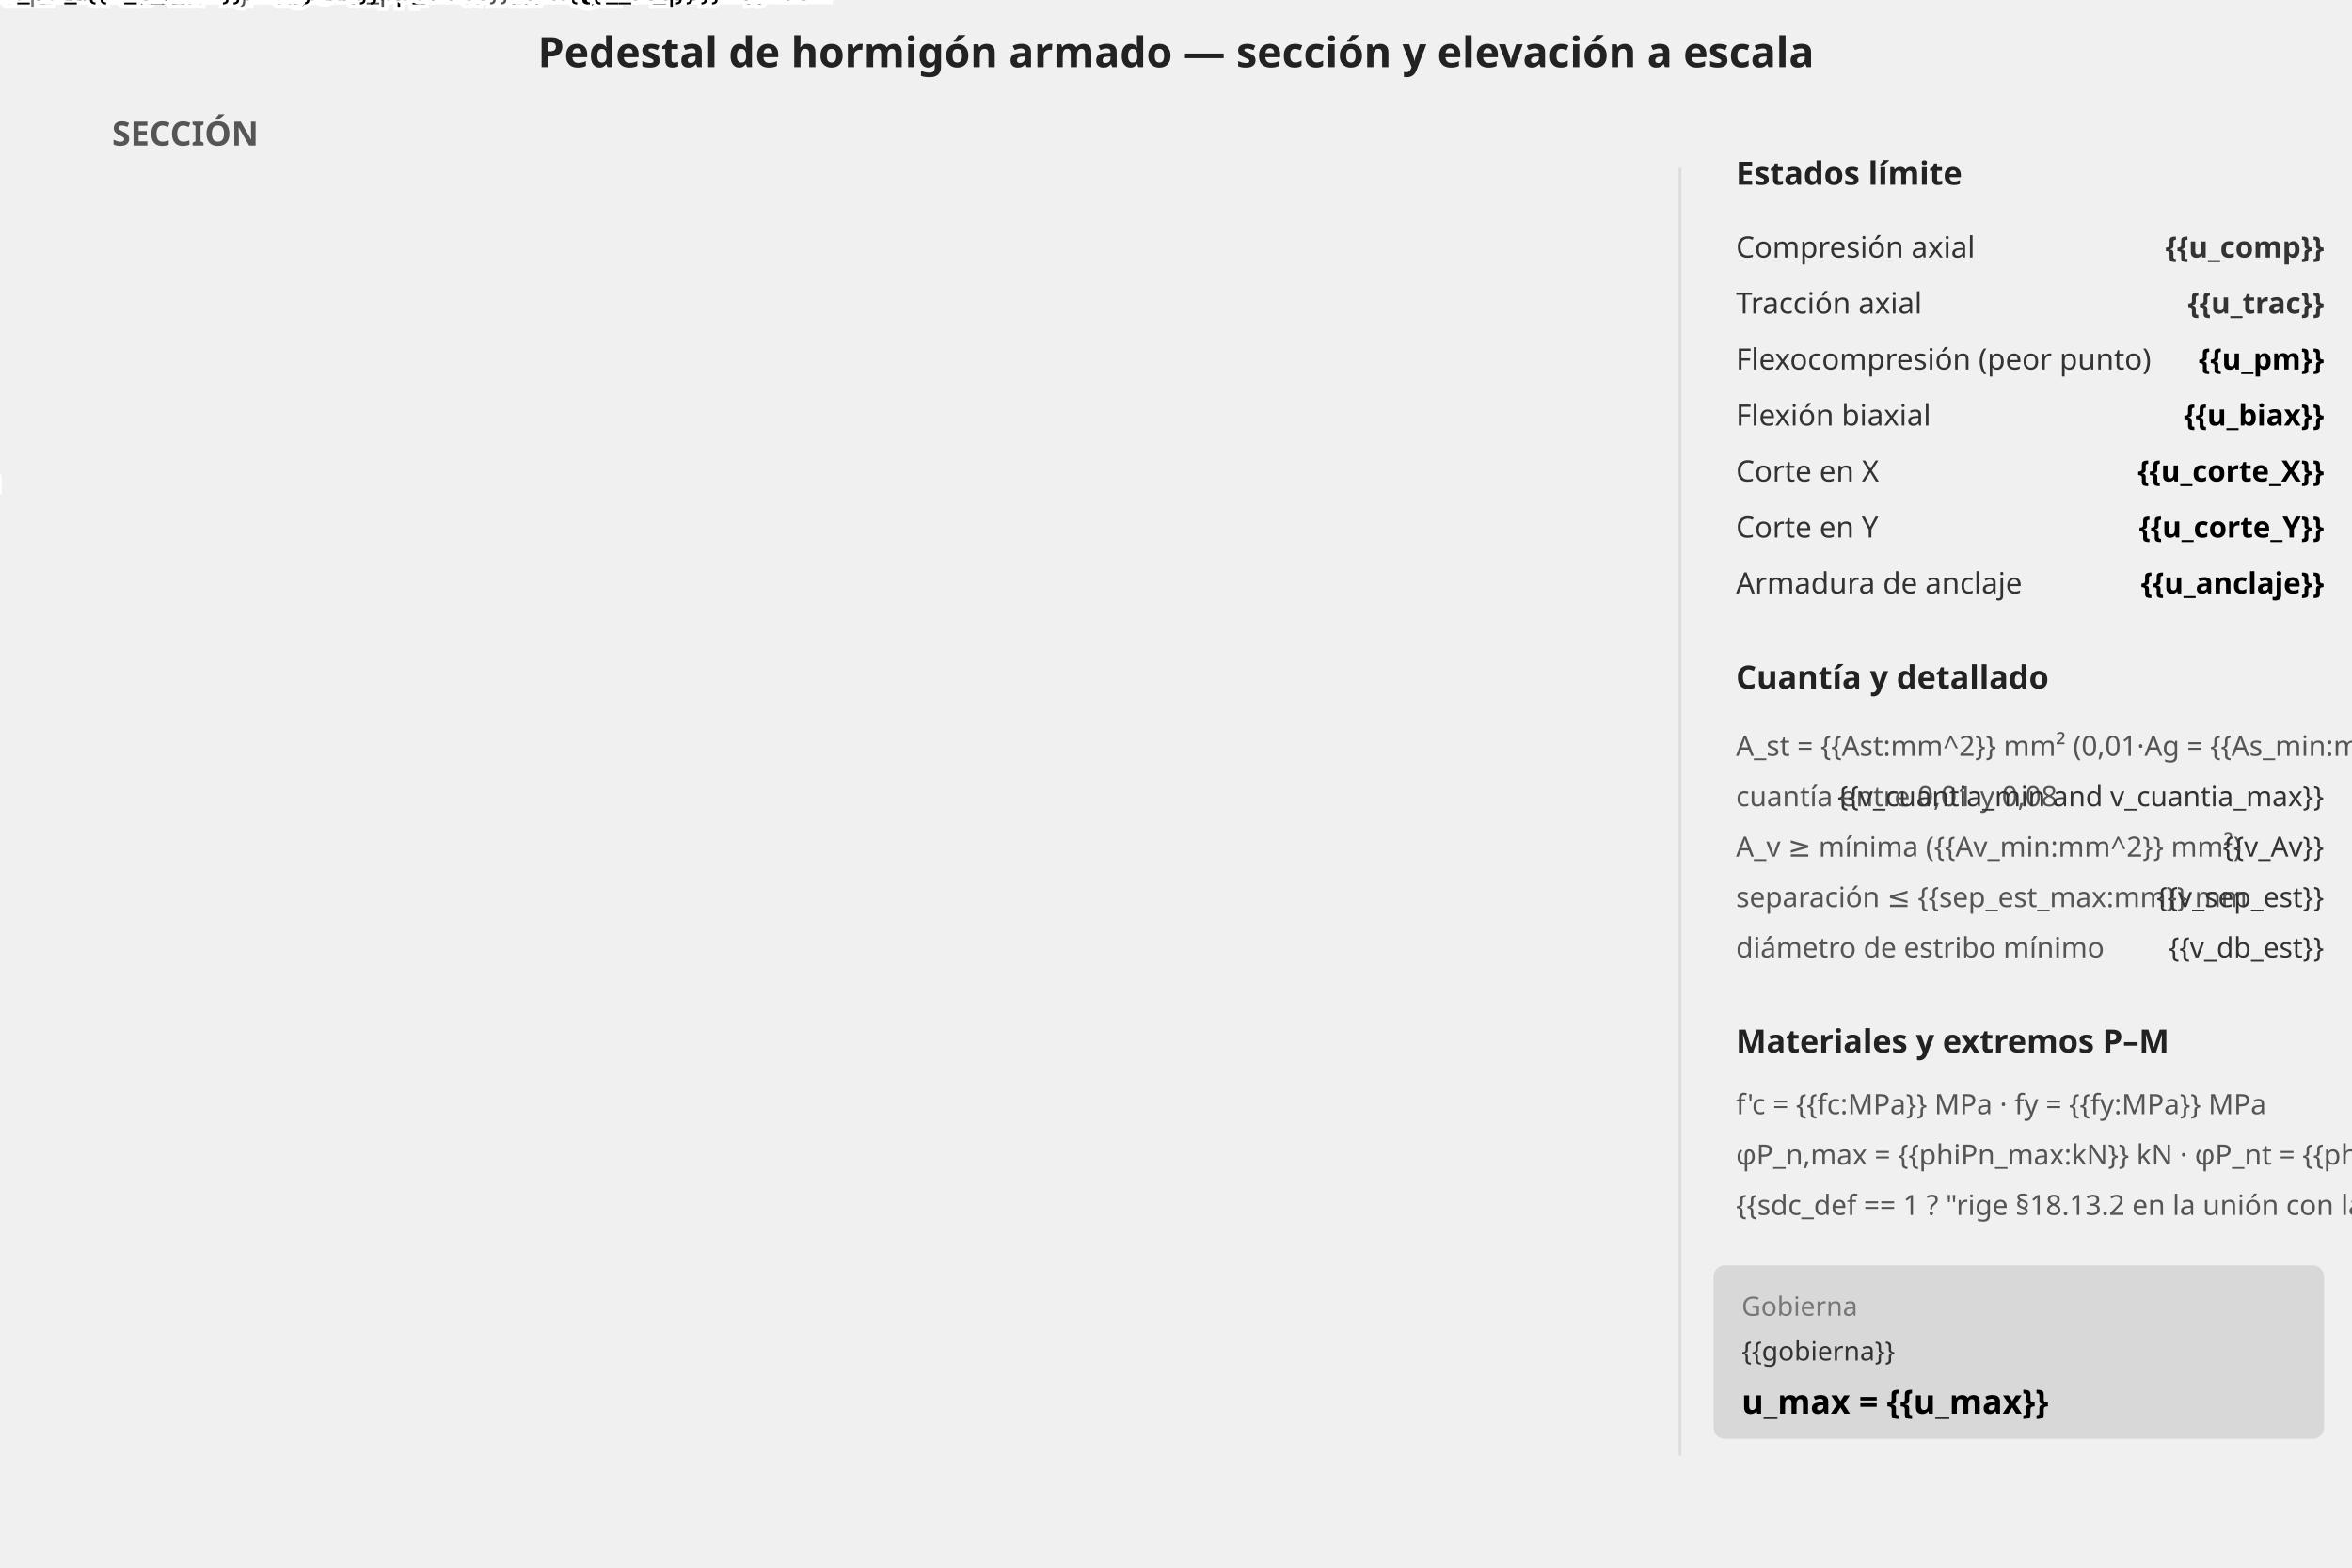
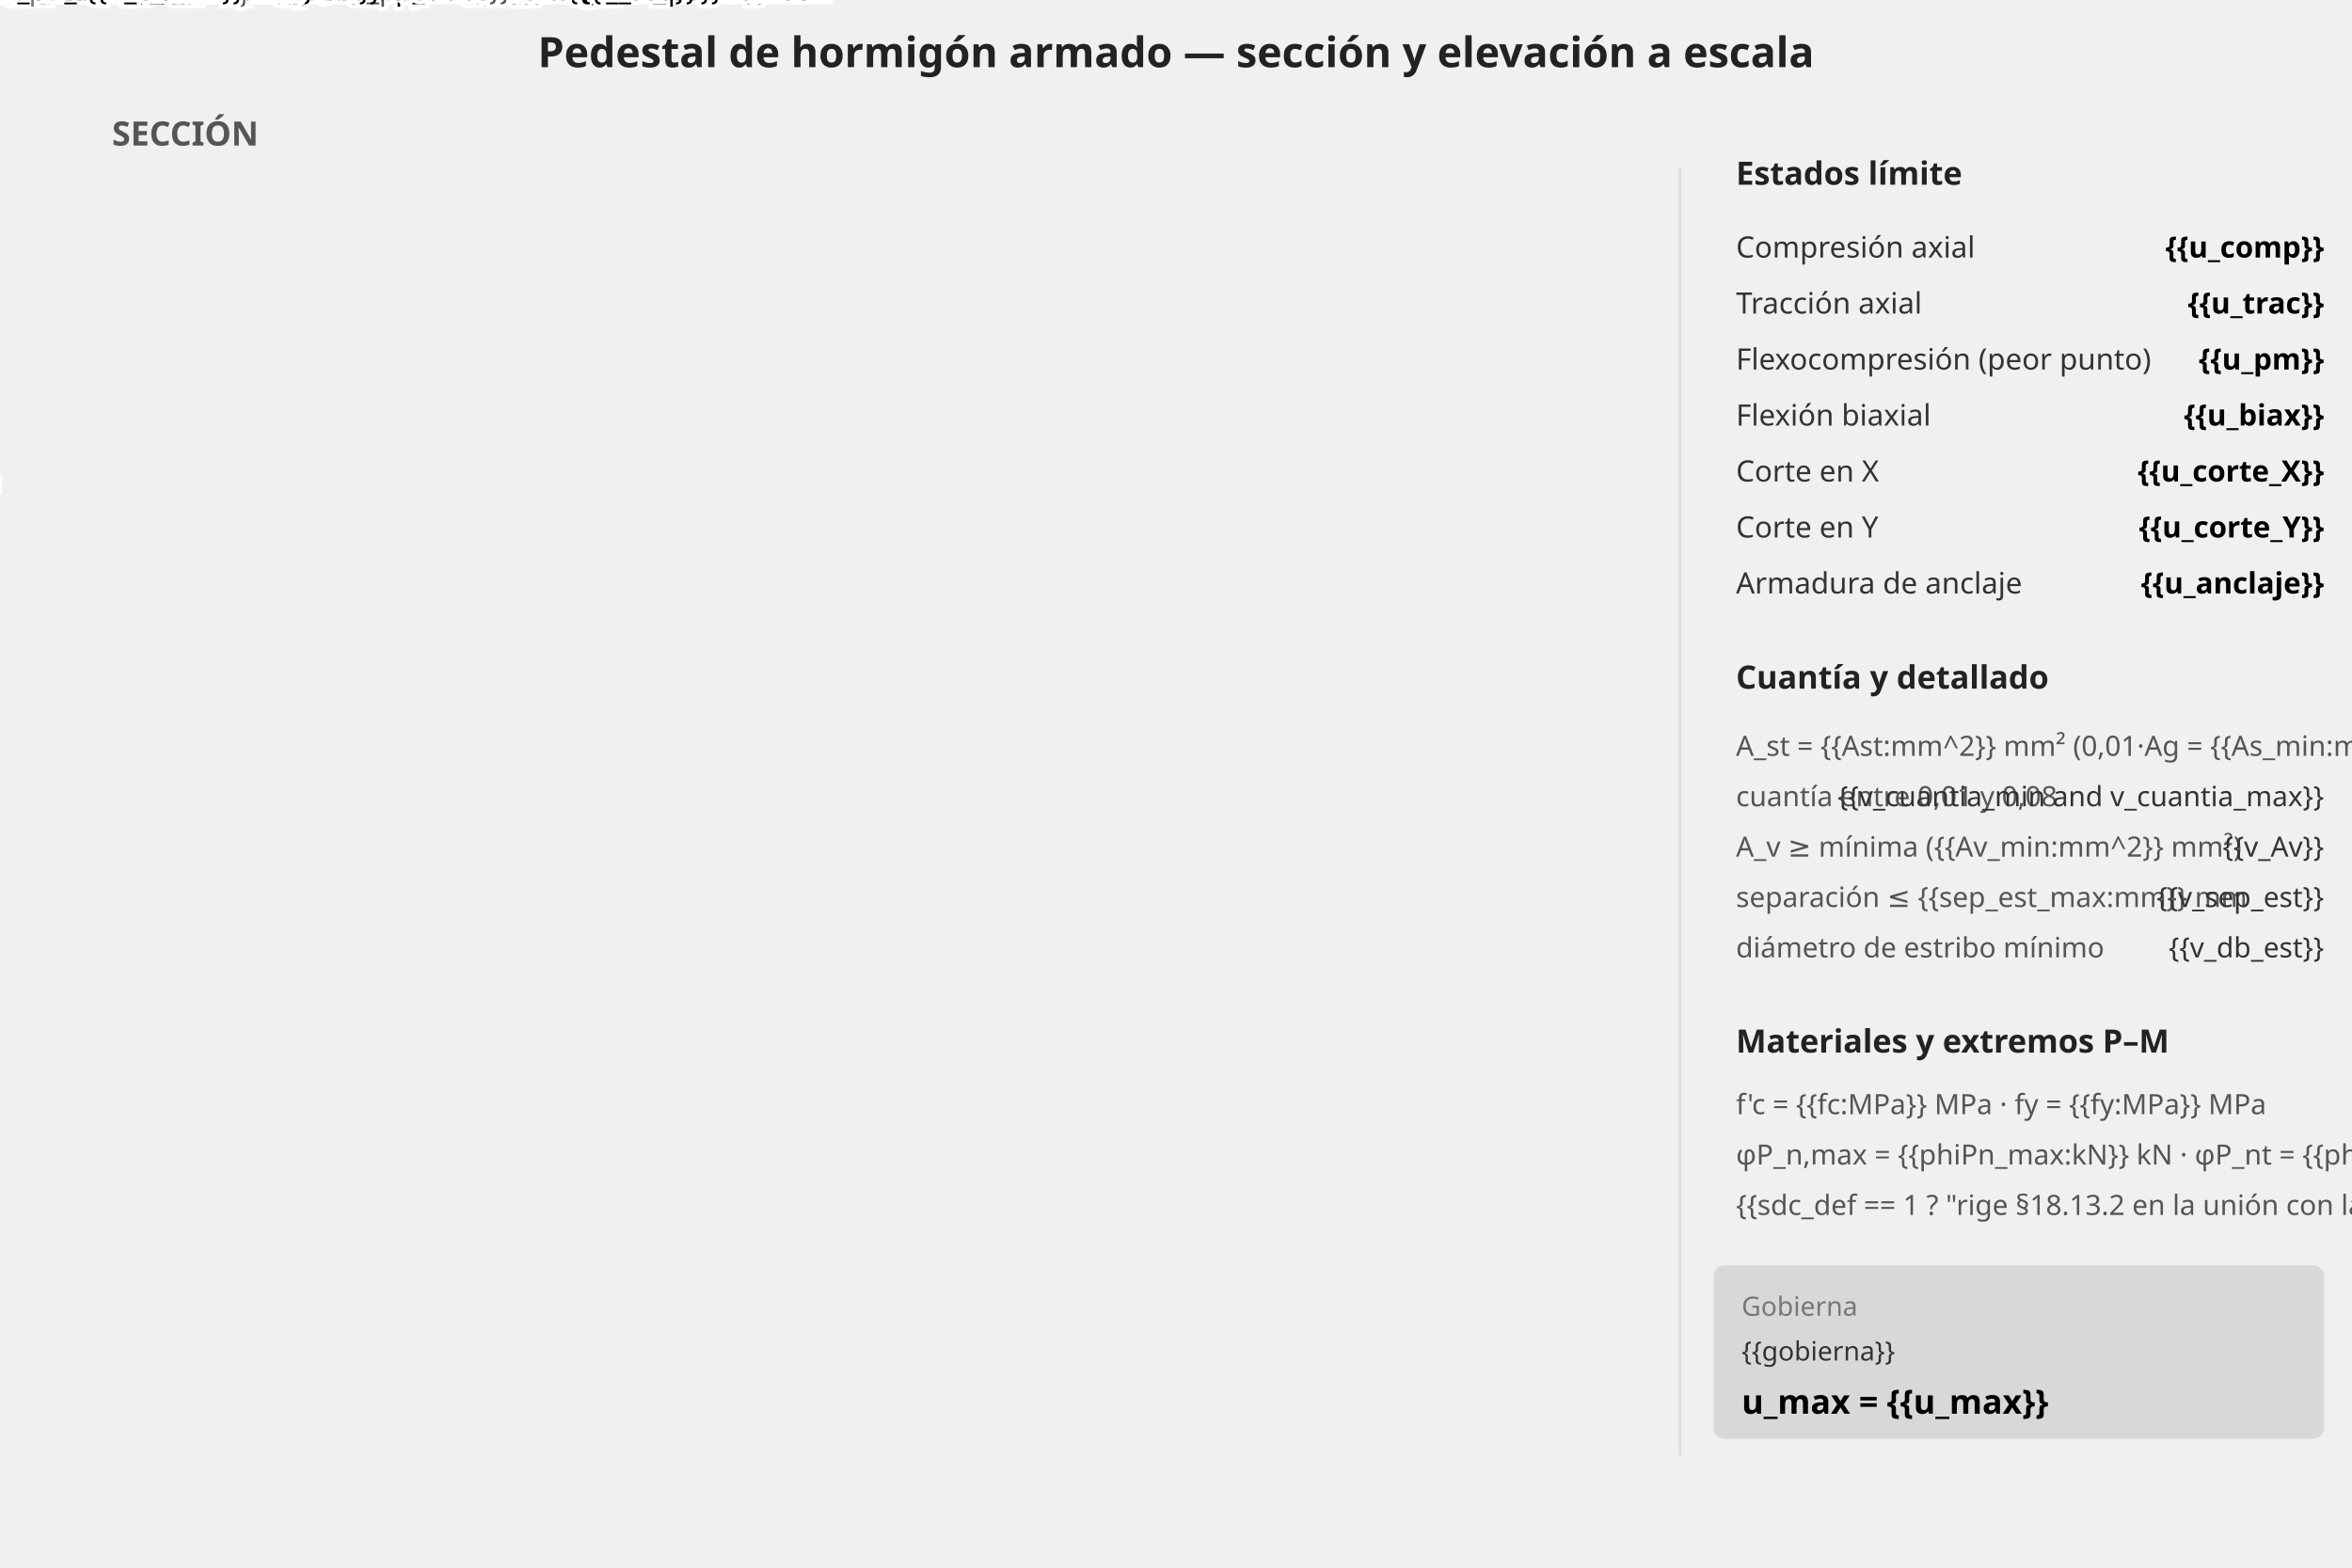
<svg xmlns="http://www.w3.org/2000/svg" viewBox="0 0 840 560" font-family="system-ui, sans-serif">
  <text x="420" y="24" font-size="15" text-anchor="middle" fill="#222" font-weight="bold">Pedestal de hormigón armado — sección y elevación a escala</text>
  <text x="40" y="52" font-size="12" fill="#555" font-weight="bold">SECCIÓN</text>
  <rect x="{{px(-PED_X/2):svg}}" y="{{py(-PED_Y/2):svg}}" width="{{PED_X/(1 mm)*esc:svg}}" height="{{PED_Y/(1 mm)*esc:svg}}" fill="#f4f6f8" stroke="#333" stroke-width="1.6" />
  <rect x="{{px(-(PED_X/2 - recub_ped)):svg}}" y="{{py(-(PED_Y/2 - recub_ped)):svg}}" width="{{(PED_X - 2*recub_ped)/(1 mm)*esc:svg}}" height="{{(PED_Y - 2*recub_ped)/(1 mm)*esc:svg}}" fill="none" stroke="{{col_est}}" stroke-width="1.3" />
  <circle data-repetir="barras_px" cx="{{fila[1]:svg}}" cy="{{fila[2]:svg}}" r="{{r_barra_px:svg}}" fill="{{col_barras}}" stroke="none" />
  <text x="230" y="{{py(-PED_Y/2) - 8:svg}}" font-size="10.5" text-anchor="middle" fill="#222" stroke="#fff" stroke-width="3" paint-order="stroke">PED_X = {{PED_X:mm}} mm</text>
  <text x="{{px(-PED_X/2) - 10:svg}}" y="175" font-size="10.5" text-anchor="end" fill="#222" stroke="#fff" stroke-width="3" paint-order="stroke">PED_Y = {{PED_Y:mm}} mm</text>
  <text x="{{px(PED_X/2) + 10:svg}}" y="{{py(-PED_Y/2) + 14:svg}}" font-size="10" fill="{{col_barras}}" stroke="#fff" stroke-width="3" paint-order="stroke">{{n_barras}} ø{{db_long:mm}} · ρ = {{rho_long}}</text>
  <text x="{{px(PED_X/2) + 10:svg}}" y="{{py(-PED_Y/2) + 32:svg}}" font-size="10" fill="{{col_est}}" stroke="#fff" stroke-width="3" paint-order="stroke">estribo ø{{db_est:mm}} @ {{sep_est:mm}} · {{n_ramas}} ramas</text>
  <text x="{{px(PED_X/2) + 10:svg}}" y="{{py(-PED_Y/2) + 50:svg}}" font-size="10" fill="#555" stroke="#fff" stroke-width="3" paint-order="stroke">recubrimiento al eje {{recub_ped:mm}} mm</text>
  <line x1="{{px(PED_X/2) + 14:svg}}" x2="{{px(PED_X/2) + 14 + radio_cono/(1 mm)*esc:svg}}" y1="{{py(PED_Y/2) - 18:svg}}" y2="{{py(PED_Y/2) - 18:svg}}" stroke="{{col_anc}}" stroke-width="1.4" />
  <line x1="{{px(PED_X/2) + 14:svg}}" x2="{{px(PED_X/2) + 14:svg}}" y1="{{py(PED_Y/2) - 23:svg}}" y2="{{py(PED_Y/2) - 13:svg}}" stroke="{{col_anc}}" stroke-width="1.4" />
  <line x1="{{px(PED_X/2) + 14 + radio_cono/(1 mm)*esc:svg}}" x2="{{px(PED_X/2) + 14 + radio_cono/(1 mm)*esc:svg}}" y1="{{py(PED_Y/2) - 23:svg}}" y2="{{py(PED_Y/2) - 13:svg}}" stroke="{{col_anc}}" stroke-width="1.4" />
  <text x="{{px(PED_X/2) + 14:svg}}" y="{{py(PED_Y/2) - 26:svg}}" font-size="10" fill="{{col_anc}}">0,5·h_ef = {{radio_cono:mm}} mm</text>
  <text x="{{px(PED_X/2) + 14:svg}}" y="{{py(PED_Y/2) + 2:svg}}" font-size="10" fill="{{col_anc}}">cuentan {{n_contables}} barras · hacen falta {{n_req}}</text>
  <text x="40" y="{{ey(0 mm) - 32:svg}}" font-size="12" fill="#555" font-weight="bold">ELEVACIÓN</text>
  <rect x="{{px(-PED_X/2*0.72):svg}}" y="{{ey(0 mm) - 8:svg}}" width="{{PED_X*0.72/(1 mm)*esc:svg}}" height="6" fill="#9aa3ab" stroke="none" />
  <rect x="{{px(-PED_X/2):svg}}" y="{{ey(0 mm):svg}}" width="{{PED_X/(1 mm)*esc:svg}}" height="{{PED_H/(1 mm)*esc:svg}}" fill="#f4f6f8" stroke="#333" stroke-width="1.6" />
  <rect x="{{px(-PED_X/2) - 26:svg}}" y="{{ey(PED_H):svg}}" width="{{PED_X/(1 mm)*esc + 52:svg}}" height="16" fill="#e7eaed" stroke="#888" stroke-width="1" />
  <line data-repetir="estribos_px" x1="{{px(-(PED_X/2 - recub_ped)):svg}}" x2="{{px(PED_X/2 - recub_ped):svg}}" y1="{{fila[1]:svg}}" y2="{{fila[1]:svg}}" stroke="{{col_est}}" stroke-width="1" />
  <line x1="{{px(-(PED_X/2 - recub_ped)):svg}}" x2="{{px(-(PED_X/2 - recub_ped)):svg}}" y1="{{ey(0 mm):svg}}" y2="{{ey(PED_H) + 12:svg}}" stroke="{{col_barras}}" stroke-width="1.8" />
  <line x1="{{px(PED_X/2 - recub_ped):svg}}" x2="{{px(PED_X/2 - recub_ped):svg}}" y1="{{ey(0 mm):svg}}" y2="{{ey(PED_H) + 12:svg}}" stroke="{{col_barras}}" stroke-width="1.8" />
  <line x1="{{px(-PED_X/2*0.55):svg}}" x2="{{px(-PED_X/2*0.55):svg}}" y1="{{ey(0 mm) - 8:svg}}" y2="{{ey(h_ef):svg}}" stroke="{{col_anc}}" stroke-width="2" stroke-dasharray="5 3" />
  <line x1="{{px(PED_X/2*0.55):svg}}" x2="{{px(PED_X/2*0.55):svg}}" y1="{{ey(0 mm) - 8:svg}}" y2="{{ey(h_ef):svg}}" stroke="{{col_anc}}" stroke-width="2" stroke-dasharray="5 3" />
  <text x="{{px(-PED_X/2) - 32:svg}}" y="{{ey(PED_H/2):svg}}" font-size="10.5" text-anchor="end" fill="#222" stroke="#fff" stroke-width="3" paint-order="stroke">PED_H = {{PED_H:mm}} mm</text>
  <text x="{{px(PED_X/2) + 34:svg}}" y="{{ey(h_ef):svg}}" font-size="10" fill="{{col_anc}}" stroke="#fff" stroke-width="3" paint-order="stroke">h_ef = {{h_ef:mm}} mm</text>
  <text x="{{px(PED_X/2) + 34:svg}}" y="{{ey(PED_H) + 26:svg}}" font-size="10" fill="#777">zapata</text>
  <line x1="600" y1="60" x2="600" y2="520" stroke="#ddd" stroke-width="1" />
  <text x="620" y="66" font-size="11.5" fill="#222" font-weight="bold">Estados límite</text>
  <text x="620" y="92" font-size="10.5" fill="#333">Compresión axial</text>
-   <text x="830" y="92" font-size="10.5" text-anchor="end" fill="#333" font-weight="bold">{{u_comp}}</text>
+   <text x="830" y="92" font-size="10.5" text-anchor="end" fill="{{cu(u_comp)}}" font-weight="bold">{{u_comp}}</text>
  <text x="620" y="112" font-size="10.5" fill="#333">Tracción axial</text>
-   <text x="830" y="112" font-size="10.5" text-anchor="end" fill="#333" font-weight="bold">{{u_trac}}</text>
+   <text x="830" y="112" font-size="10.5" text-anchor="end" fill="{{cu(u_trac)}}" font-weight="bold">{{u_trac}}</text>
  <text x="620" y="132" font-size="10.5" fill="#333">Flexocompresión (peor punto)</text>
-   <text x="830" y="132" font-size="10.5" text-anchor="end" fill="{{col_pm}}" font-weight="bold">{{u_pm}}</text>
+   <text x="830" y="132" font-size="10.5" text-anchor="end" fill="{{cu(u_pm)}}" font-weight="bold">{{u_pm}}</text>
  <text x="620" y="152" font-size="10.5" fill="#333">Flexión biaxial</text>
-   <text x="830" y="152" font-size="10.5" text-anchor="end" fill="{{col_pm}}" font-weight="bold">{{u_biax}}</text>
+   <text x="830" y="152" font-size="10.5" text-anchor="end" fill="{{cu(u_biax)}}" font-weight="bold">{{u_biax}}</text>
  <text x="620" y="172" font-size="10.5" fill="#333">Corte en X</text>
-   <text x="830" y="172" font-size="10.5" text-anchor="end" fill="{{col_corte}}" font-weight="bold">{{u_corte_X}}</text>
+   <text x="830" y="172" font-size="10.5" text-anchor="end" fill="{{cu(u_corte_X)}}" font-weight="bold">{{u_corte_X}}</text>
  <text x="620" y="192" font-size="10.5" fill="#333">Corte en Y</text>
-   <text x="830" y="192" font-size="10.5" text-anchor="end" fill="{{col_corte}}" font-weight="bold">{{u_corte_Y}}</text>
+   <text x="830" y="192" font-size="10.5" text-anchor="end" fill="{{cu(u_corte_Y)}}" font-weight="bold">{{u_corte_Y}}</text>
  <text x="620" y="212" font-size="10.5" fill="#333">Armadura de anclaje</text>
-   <text x="830" y="212" font-size="10.5" text-anchor="end" fill="{{col_anc}}" font-weight="bold">{{u_anclaje}}</text>
+   <text x="830" y="212" font-size="10.5" text-anchor="end" fill="{{cu(u_anclaje)}}" font-weight="bold">{{u_anclaje}}</text>
  <text x="620" y="246" font-size="11.5" fill="#222" font-weight="bold">Cuantía y detallado</text>
  <text x="620" y="270" font-size="10" fill="#555">A_st = {{Ast:mm^2}} mm² (0,01·Ag = {{As_min:mm^2}})</text>
  <text x="620" y="288" font-size="10" fill="#555">cuantía entre 0,01 y 0,08</text>
  <text x="830" y="288" font-size="10" text-anchor="end" fill="#333">{{v_cuantia_min and v_cuantia_max}}</text>
  <text x="620" y="306" font-size="10" fill="#555">A_v ≥ mínima ({{Av_min:mm^2}} mm²)</text>
  <text x="830" y="306" font-size="10" text-anchor="end" fill="#333">{{v_Av}}</text>
  <text x="620" y="324" font-size="10" fill="#555">separación ≤ {{sep_est_max:mm}} mm</text>
  <text x="830" y="324" font-size="10" text-anchor="end" fill="#333">{{v_sep_est}}</text>
  <text x="620" y="342" font-size="10" fill="#555">diámetro de estribo mínimo</text>
  <text x="830" y="342" font-size="10" text-anchor="end" fill="#333">{{v_db_est}}</text>
  <text x="620" y="376" font-size="11.5" fill="#222" font-weight="bold">Materiales y extremos P–M</text>
  <text x="620" y="398" font-size="10" fill="#555">f'c = {{fc:MPa}} MPa · fy = {{fy:MPa}} MPa</text>
  <text x="620" y="416" font-size="10" fill="#555">φP_n,max = {{phiPn_max:kN}} kN · φP_nt = {{phiPnt:kN}} kN</text>
  <text x="620" y="434" font-size="10" fill="#555">{{sdc_def == 1 ? "rige §18.13.2 en la unión con la zapata" : "no rige §18.13.2 (SDC A, B o C)"}}</text>
  <rect x="612" y="452" width="218" height="62" rx="4" fill="{{col_global}}" fill-opacity="0.10" stroke="{{col_global}}" stroke-width="1" />
  <text x="622" y="470" font-size="9.5" fill="#777">Gobierna</text>
  <text x="622" y="486" font-size="9.5" fill="#333">{{gobierna}}</text>
  <text x="622" y="505" font-size="12" fill="{{col_global}}" font-weight="bold">u_max = {{u_max}}</text>
</svg>
